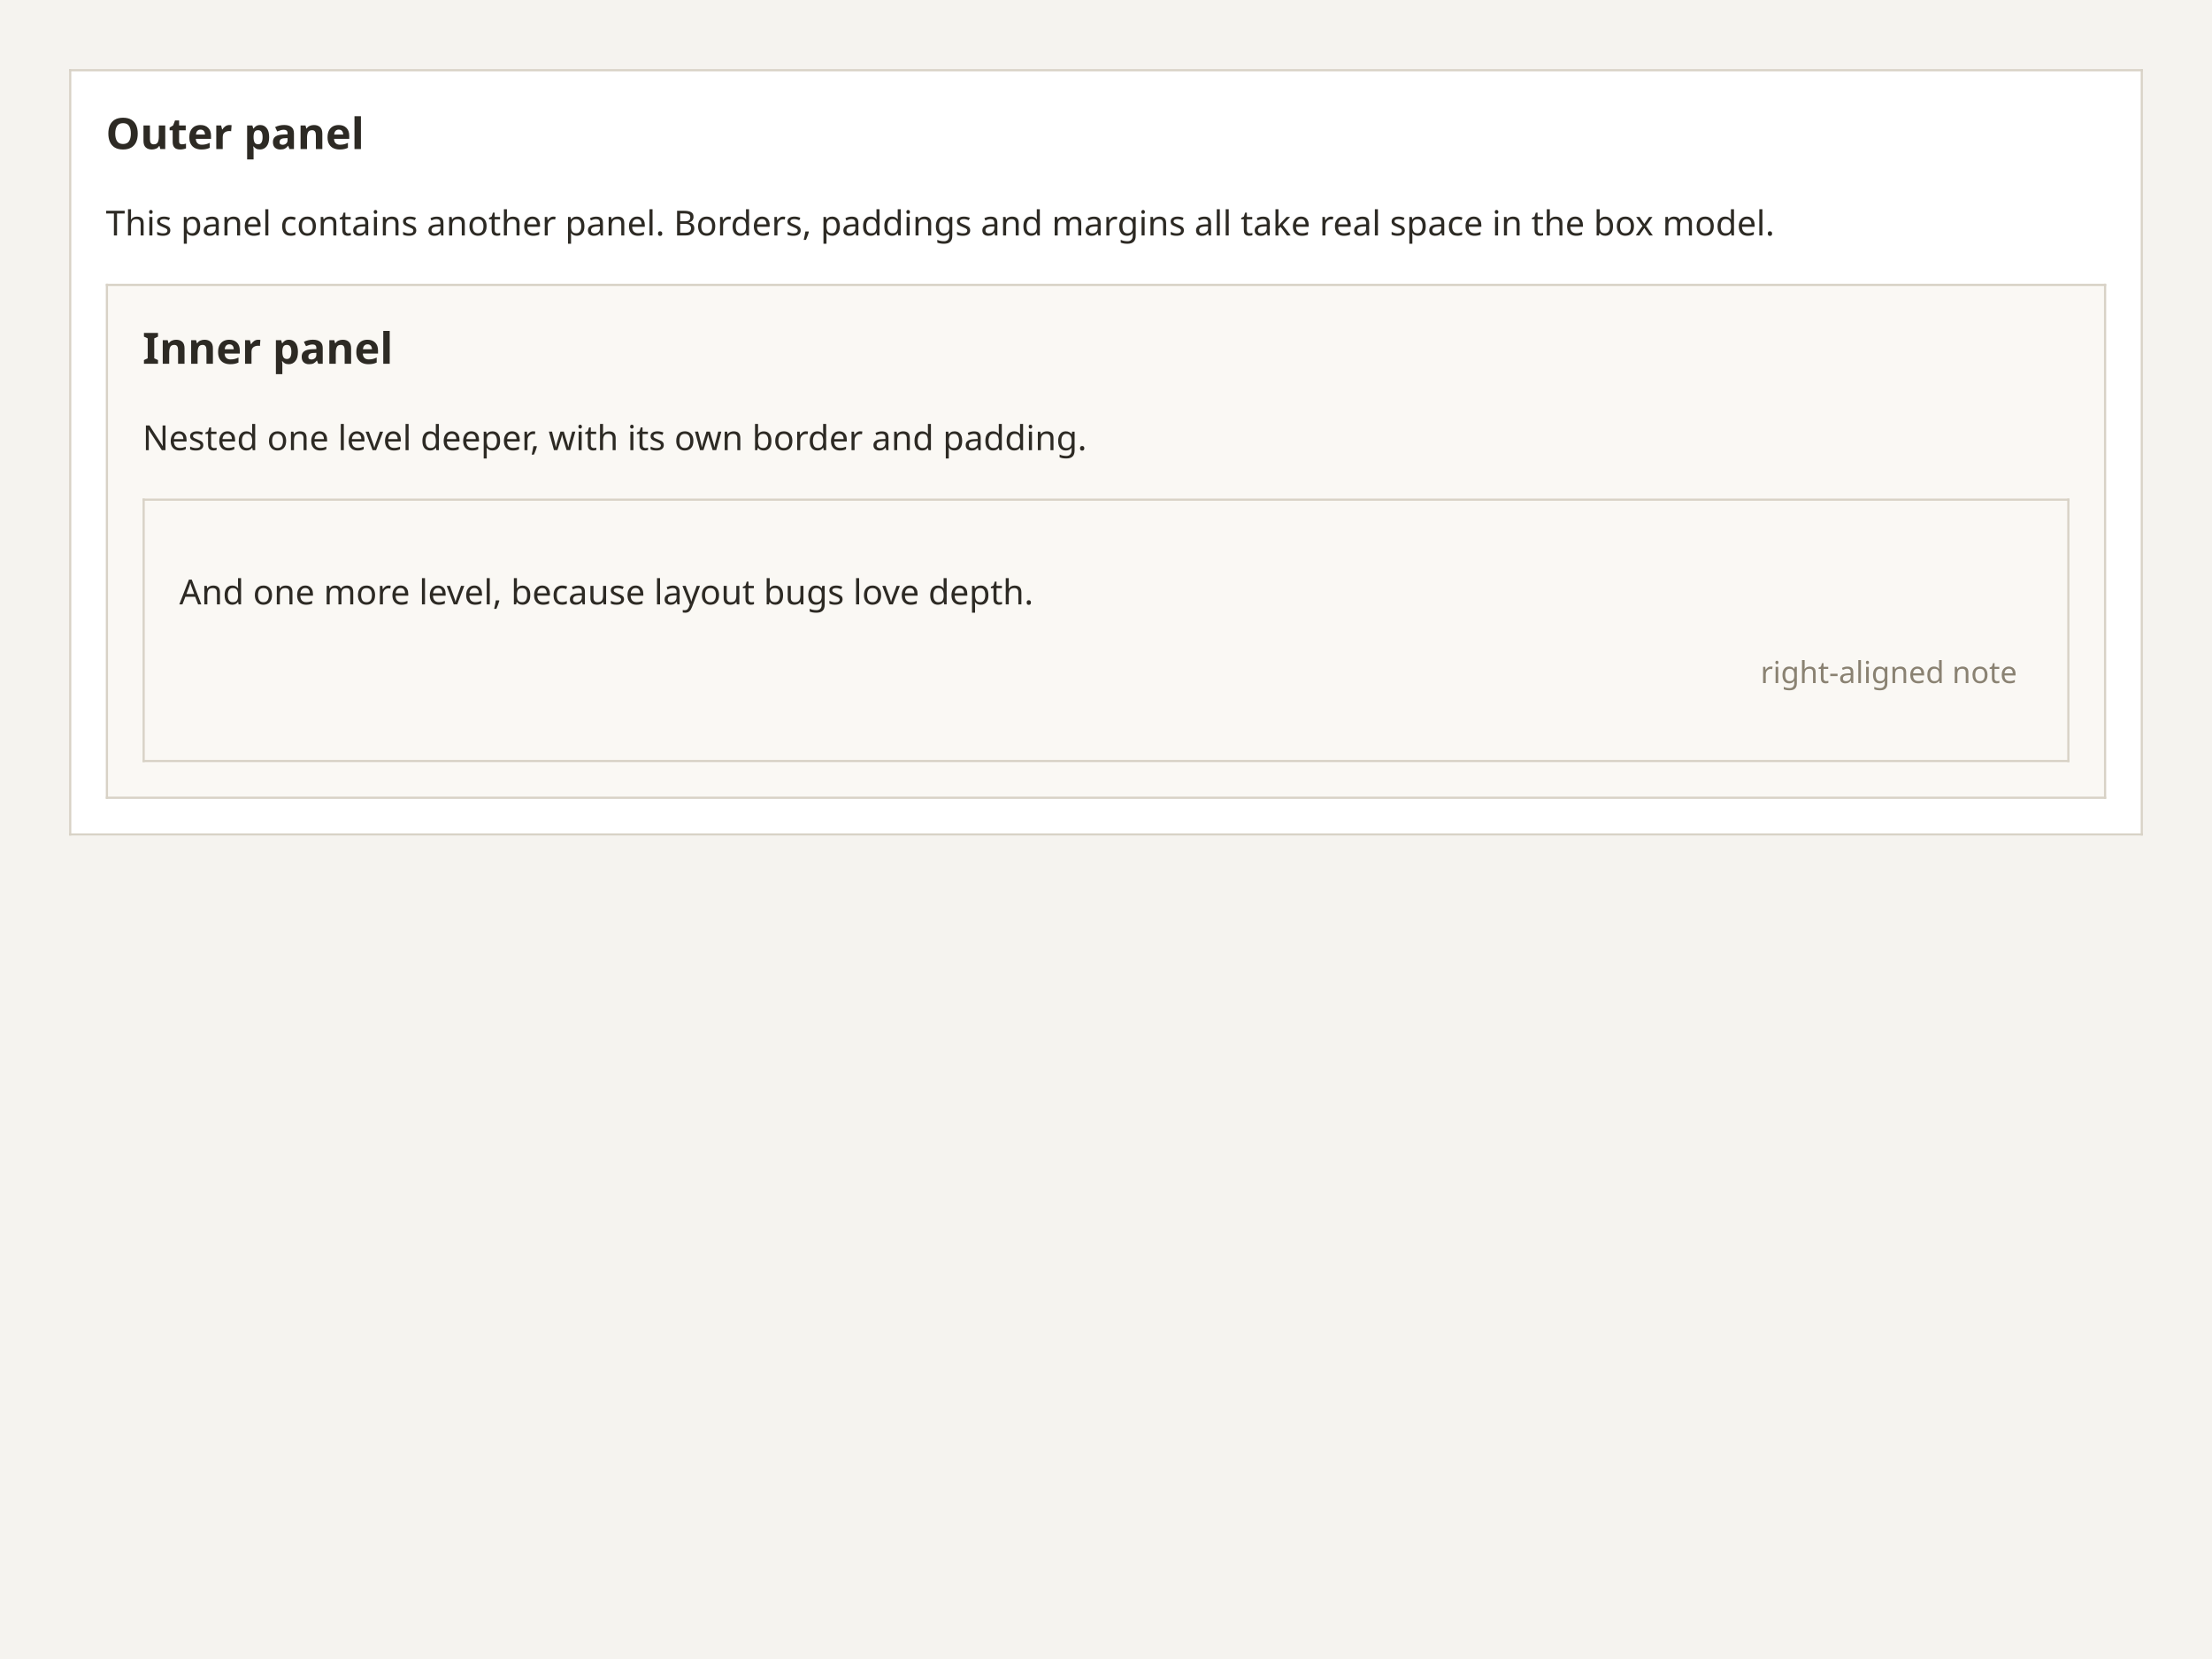
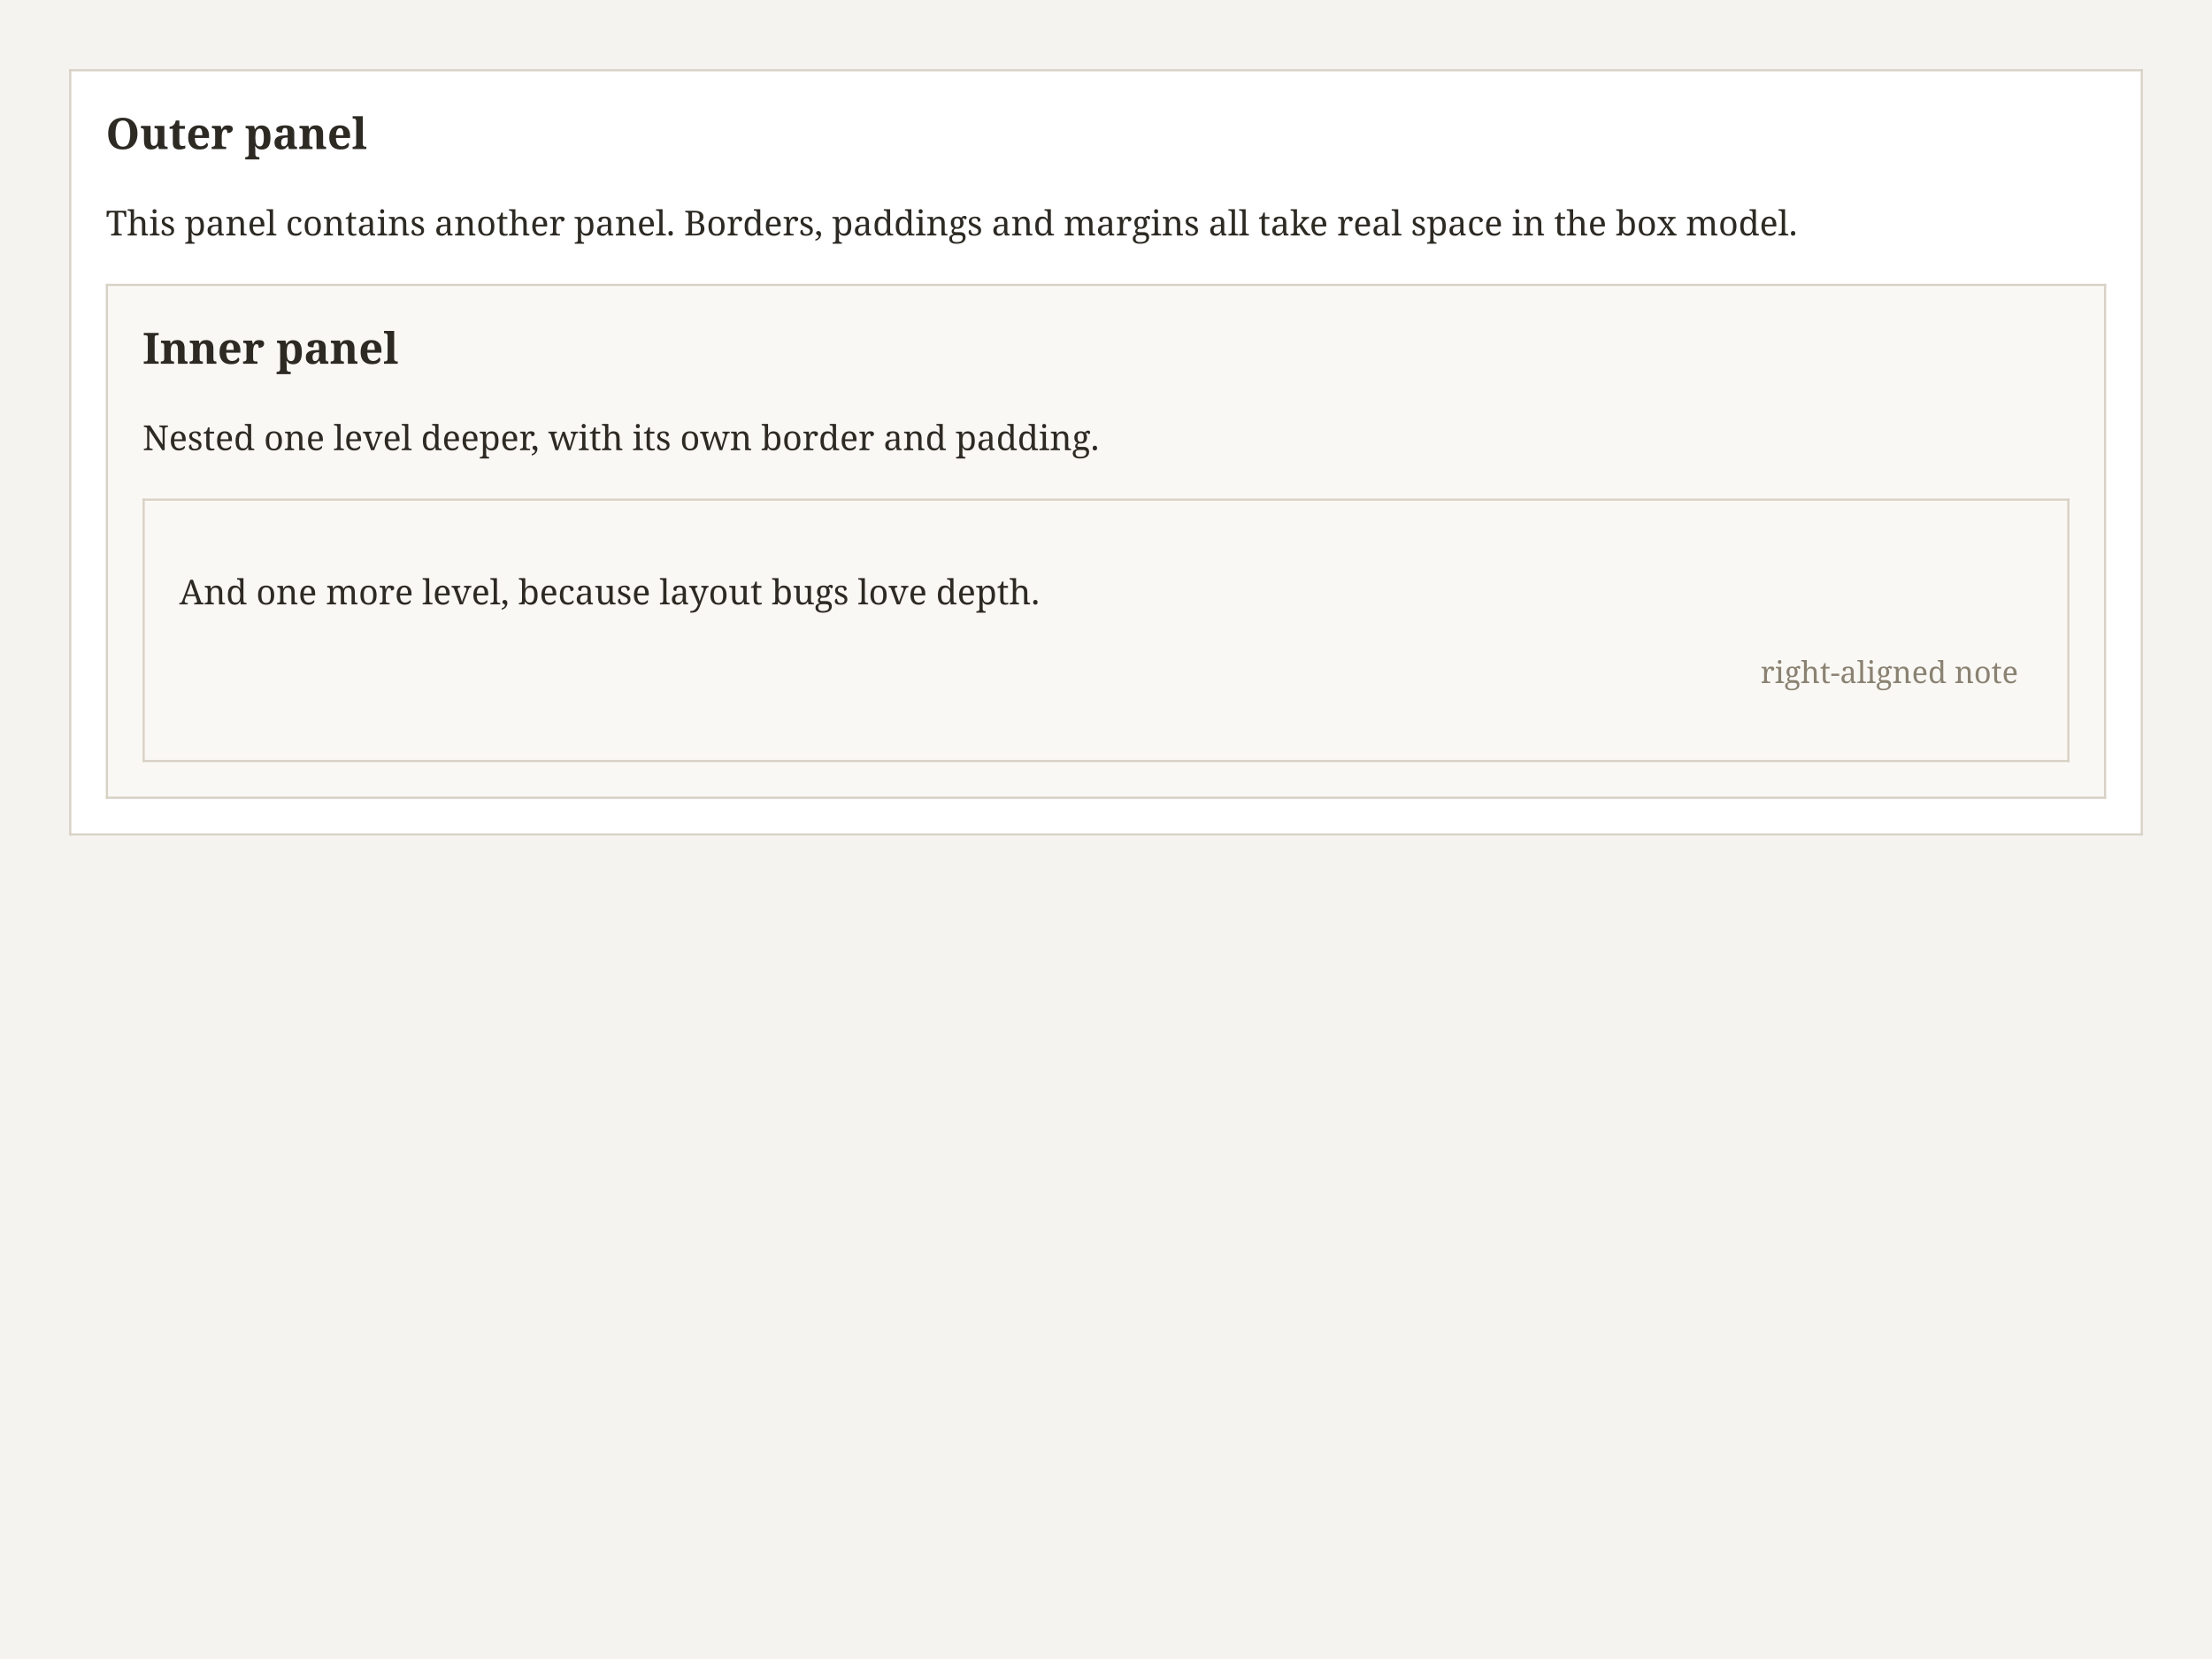
<svg xmlns="http://www.w3.org/2000/svg" width="1024" height="768" viewBox="0 0 1024 768">
  <rect width="100%" height="100%" fill="white" />
  <rect x="0" y="0" width="1024" height="768" fill="#f5f3ef" />
  <rect x="8" y="8" width="1008" height="418.8" fill="#f5f3ef" />
  <rect x="32" y="32" width="960" height="354.8" fill="#ffffff" />
  <rect x="32" y="32" width="960" height="1" fill="#d8d2c6" />
  <rect x="991" y="32" width="1" height="354.8" fill="#d8d2c6" />
  <rect x="32" y="385.8" width="960" height="1" fill="#d8d2c6" />
  <rect x="32" y="32" width="1" height="354.8" fill="#d8d2c6" />
-   <text x="49" y="69" fill="#2d2a24" font-family="system-ui, sans-serif" font-size="20" font-weight="700">Outer panel</text>
-   <text x="49" y="109" fill="#2d2a24" font-family="system-ui, sans-serif" font-size="16" font-weight="400">This panel contains another panel. Borders, paddings and margins all take real space in the box model.</text>
+   <text x="49" y="69" fill="#2d2a24" font-family="serif" font-size="20" font-weight="700">Outer panel</text>
+   <text x="49" y="109" fill="#2d2a24" font-family="serif" font-size="16" font-weight="400">This panel contains another panel. Borders, paddings and margins all take real space in the box model.</text>
  <rect x="49" y="131.4" width="926" height="238.4" fill="#faf8f4" />
  <rect x="49" y="131.4" width="926" height="1" fill="#d8d2c6" />
  <rect x="974" y="131.4" width="1" height="238.4" fill="#d8d2c6" />
  <rect x="49" y="368.8" width="926" height="1" fill="#d8d2c6" />
  <rect x="49" y="131.4" width="1" height="238.4" fill="#d8d2c6" />
-   <text x="66" y="168.4" fill="#2d2a24" font-family="system-ui, sans-serif" font-size="20" font-weight="700">Inner panel</text>
-   <text x="66" y="208.4" fill="#2d2a24" font-family="system-ui, sans-serif" font-size="16" font-weight="400">Nested one level deeper, with its own border and padding.</text>
+   <text x="66" y="168.4" fill="#2d2a24" font-family="serif" font-size="20" font-weight="700">Inner panel</text>
+   <text x="66" y="208.4" fill="#2d2a24" font-family="serif" font-size="16" font-weight="400">Nested one level deeper, with its own border and padding.</text>
  <rect x="66" y="230.8" width="892" height="122" fill="#faf8f4" />
  <rect x="66" y="230.8" width="892" height="1" fill="#d8d2c6" />
  <rect x="957" y="230.8" width="1" height="122" fill="#d8d2c6" />
  <rect x="66" y="351.8" width="892" height="1" fill="#d8d2c6" />
  <rect x="66" y="230.8" width="1" height="122" fill="#d8d2c6" />
-   <text x="83" y="279.8" fill="#2d2a24" font-family="system-ui, sans-serif" font-size="16" font-weight="400">And one more level, because layout bugs love depth.</text>
-   <text x="815" y="316.2" fill="#8a8272" font-family="system-ui, sans-serif" font-size="14" font-weight="400">right-aligned note</text>
+   <text x="83" y="279.8" fill="#2d2a24" font-family="serif" font-size="16" font-weight="400">And one more level, because layout bugs love depth.</text>
+   <text x="815" y="316.2" fill="#8a8272" font-family="serif" font-size="14" font-weight="400">right-aligned note</text>
</svg>
